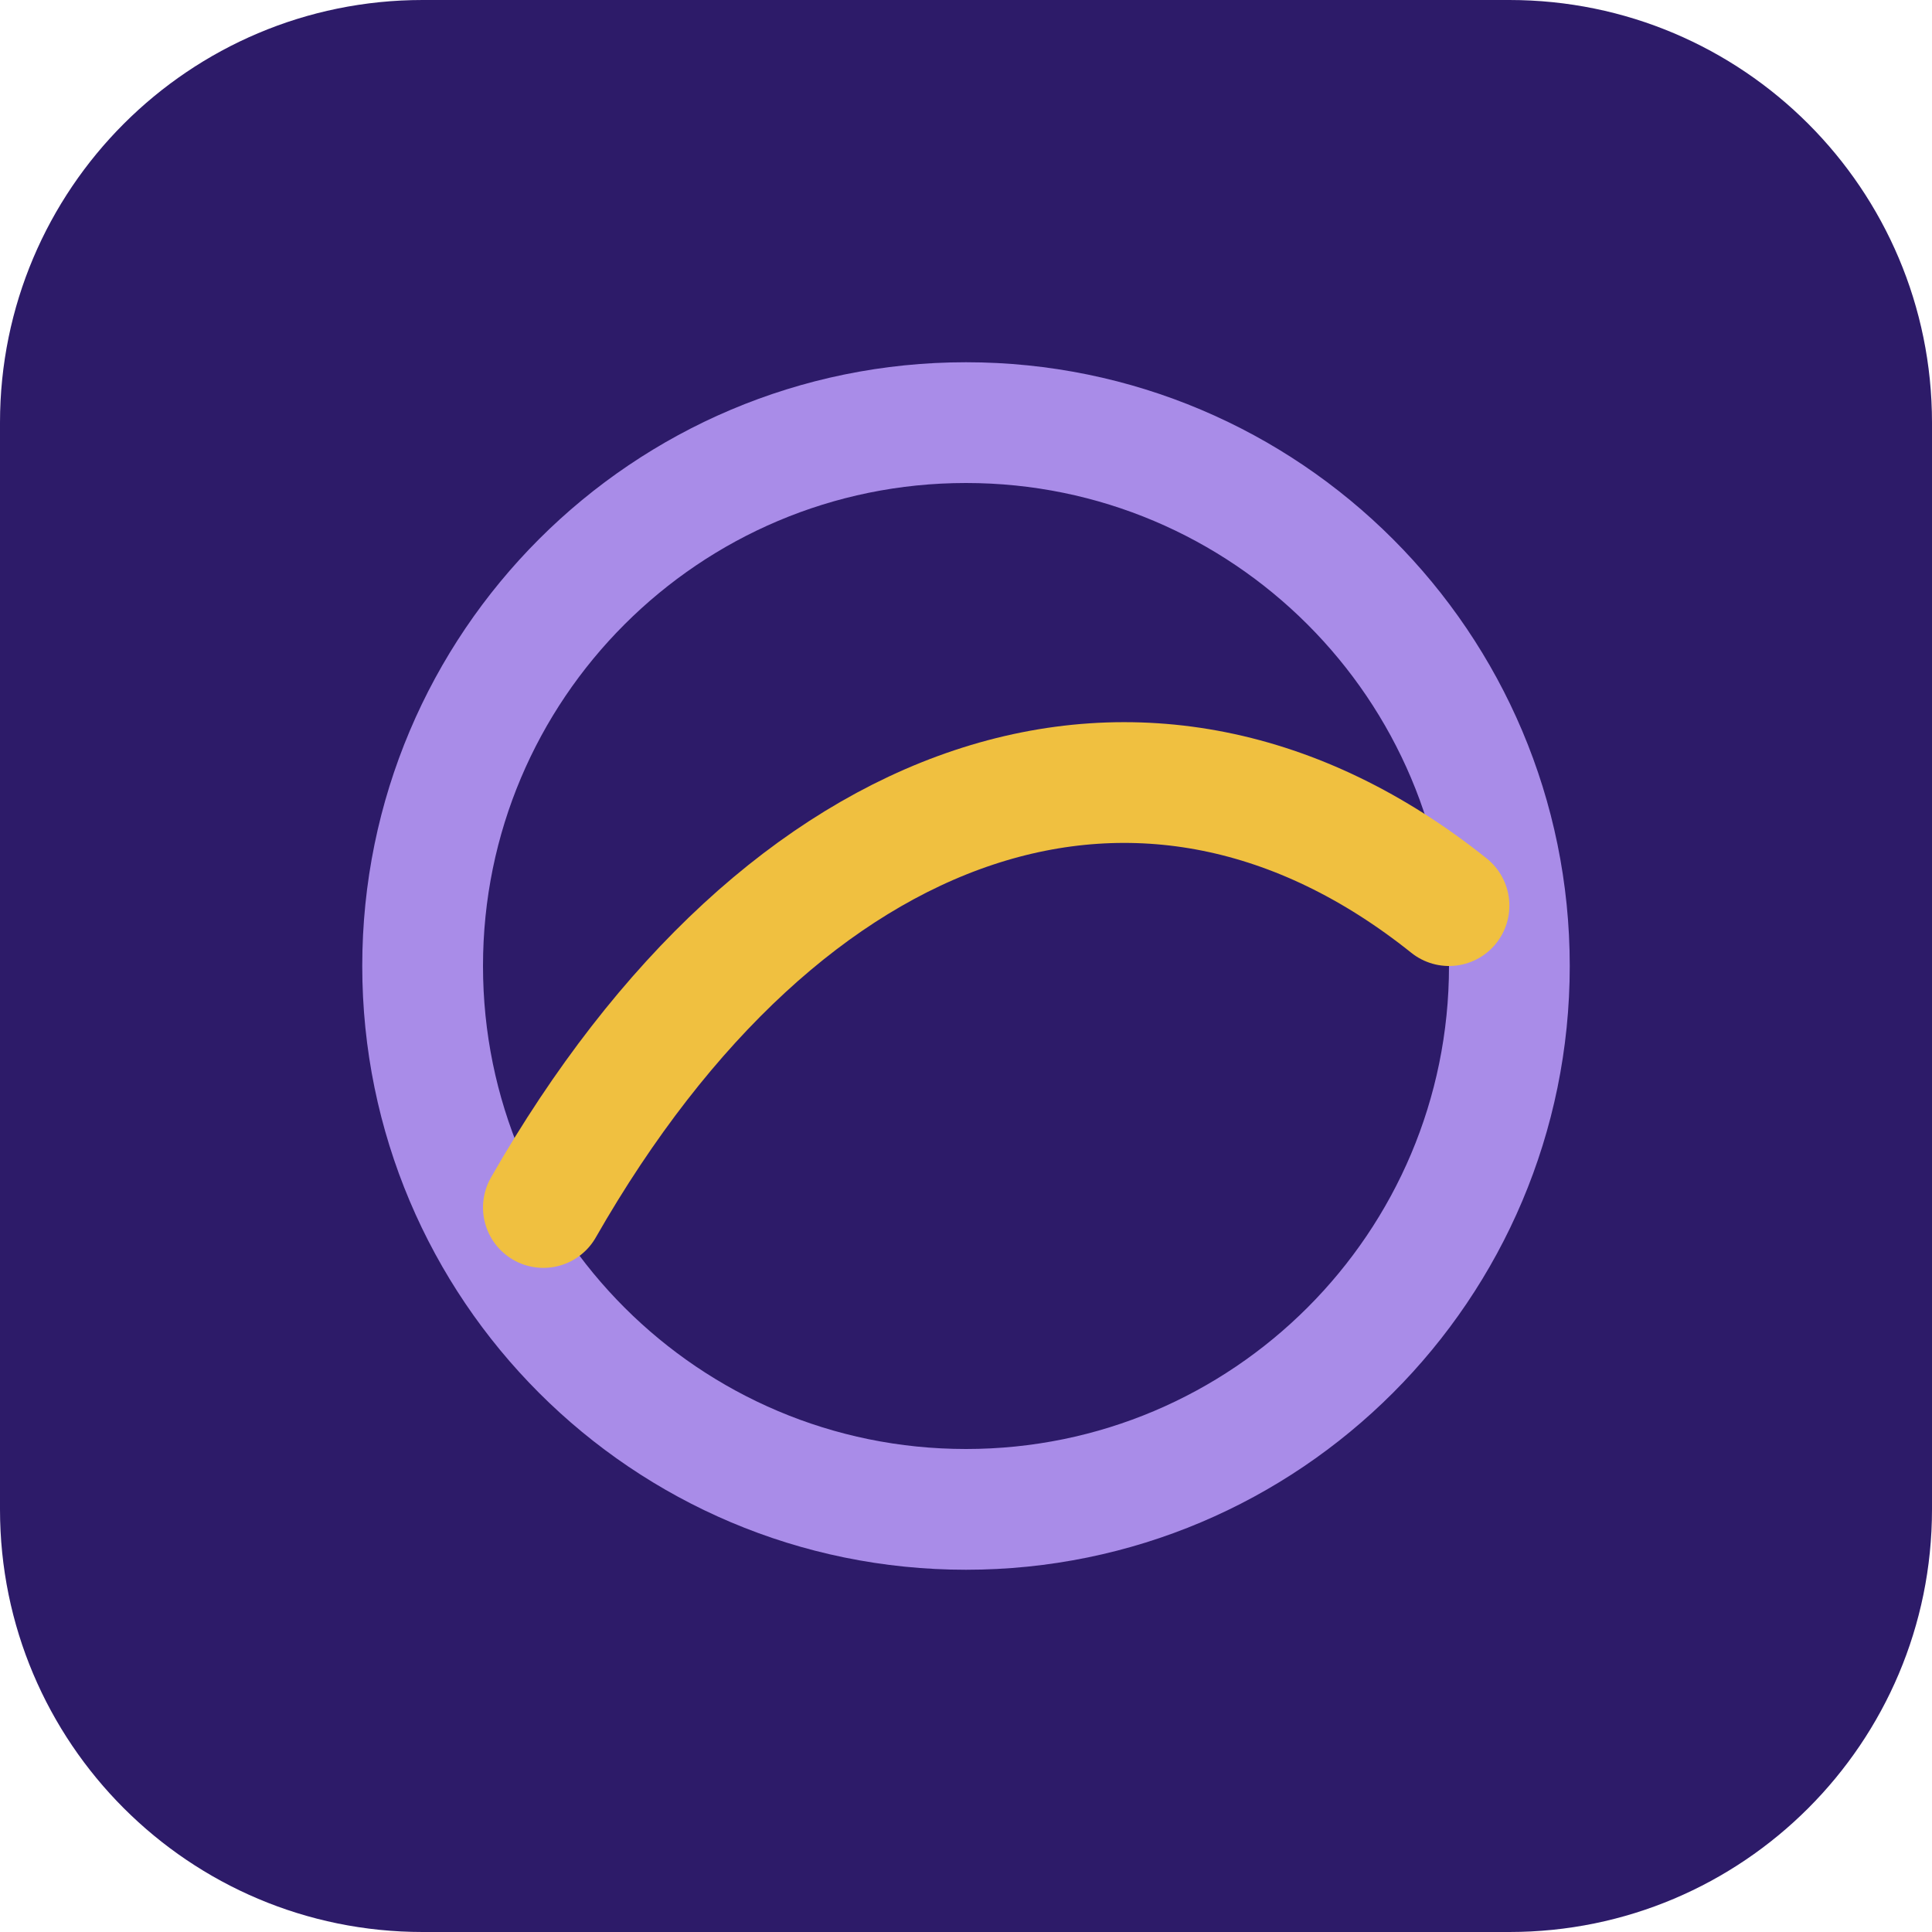
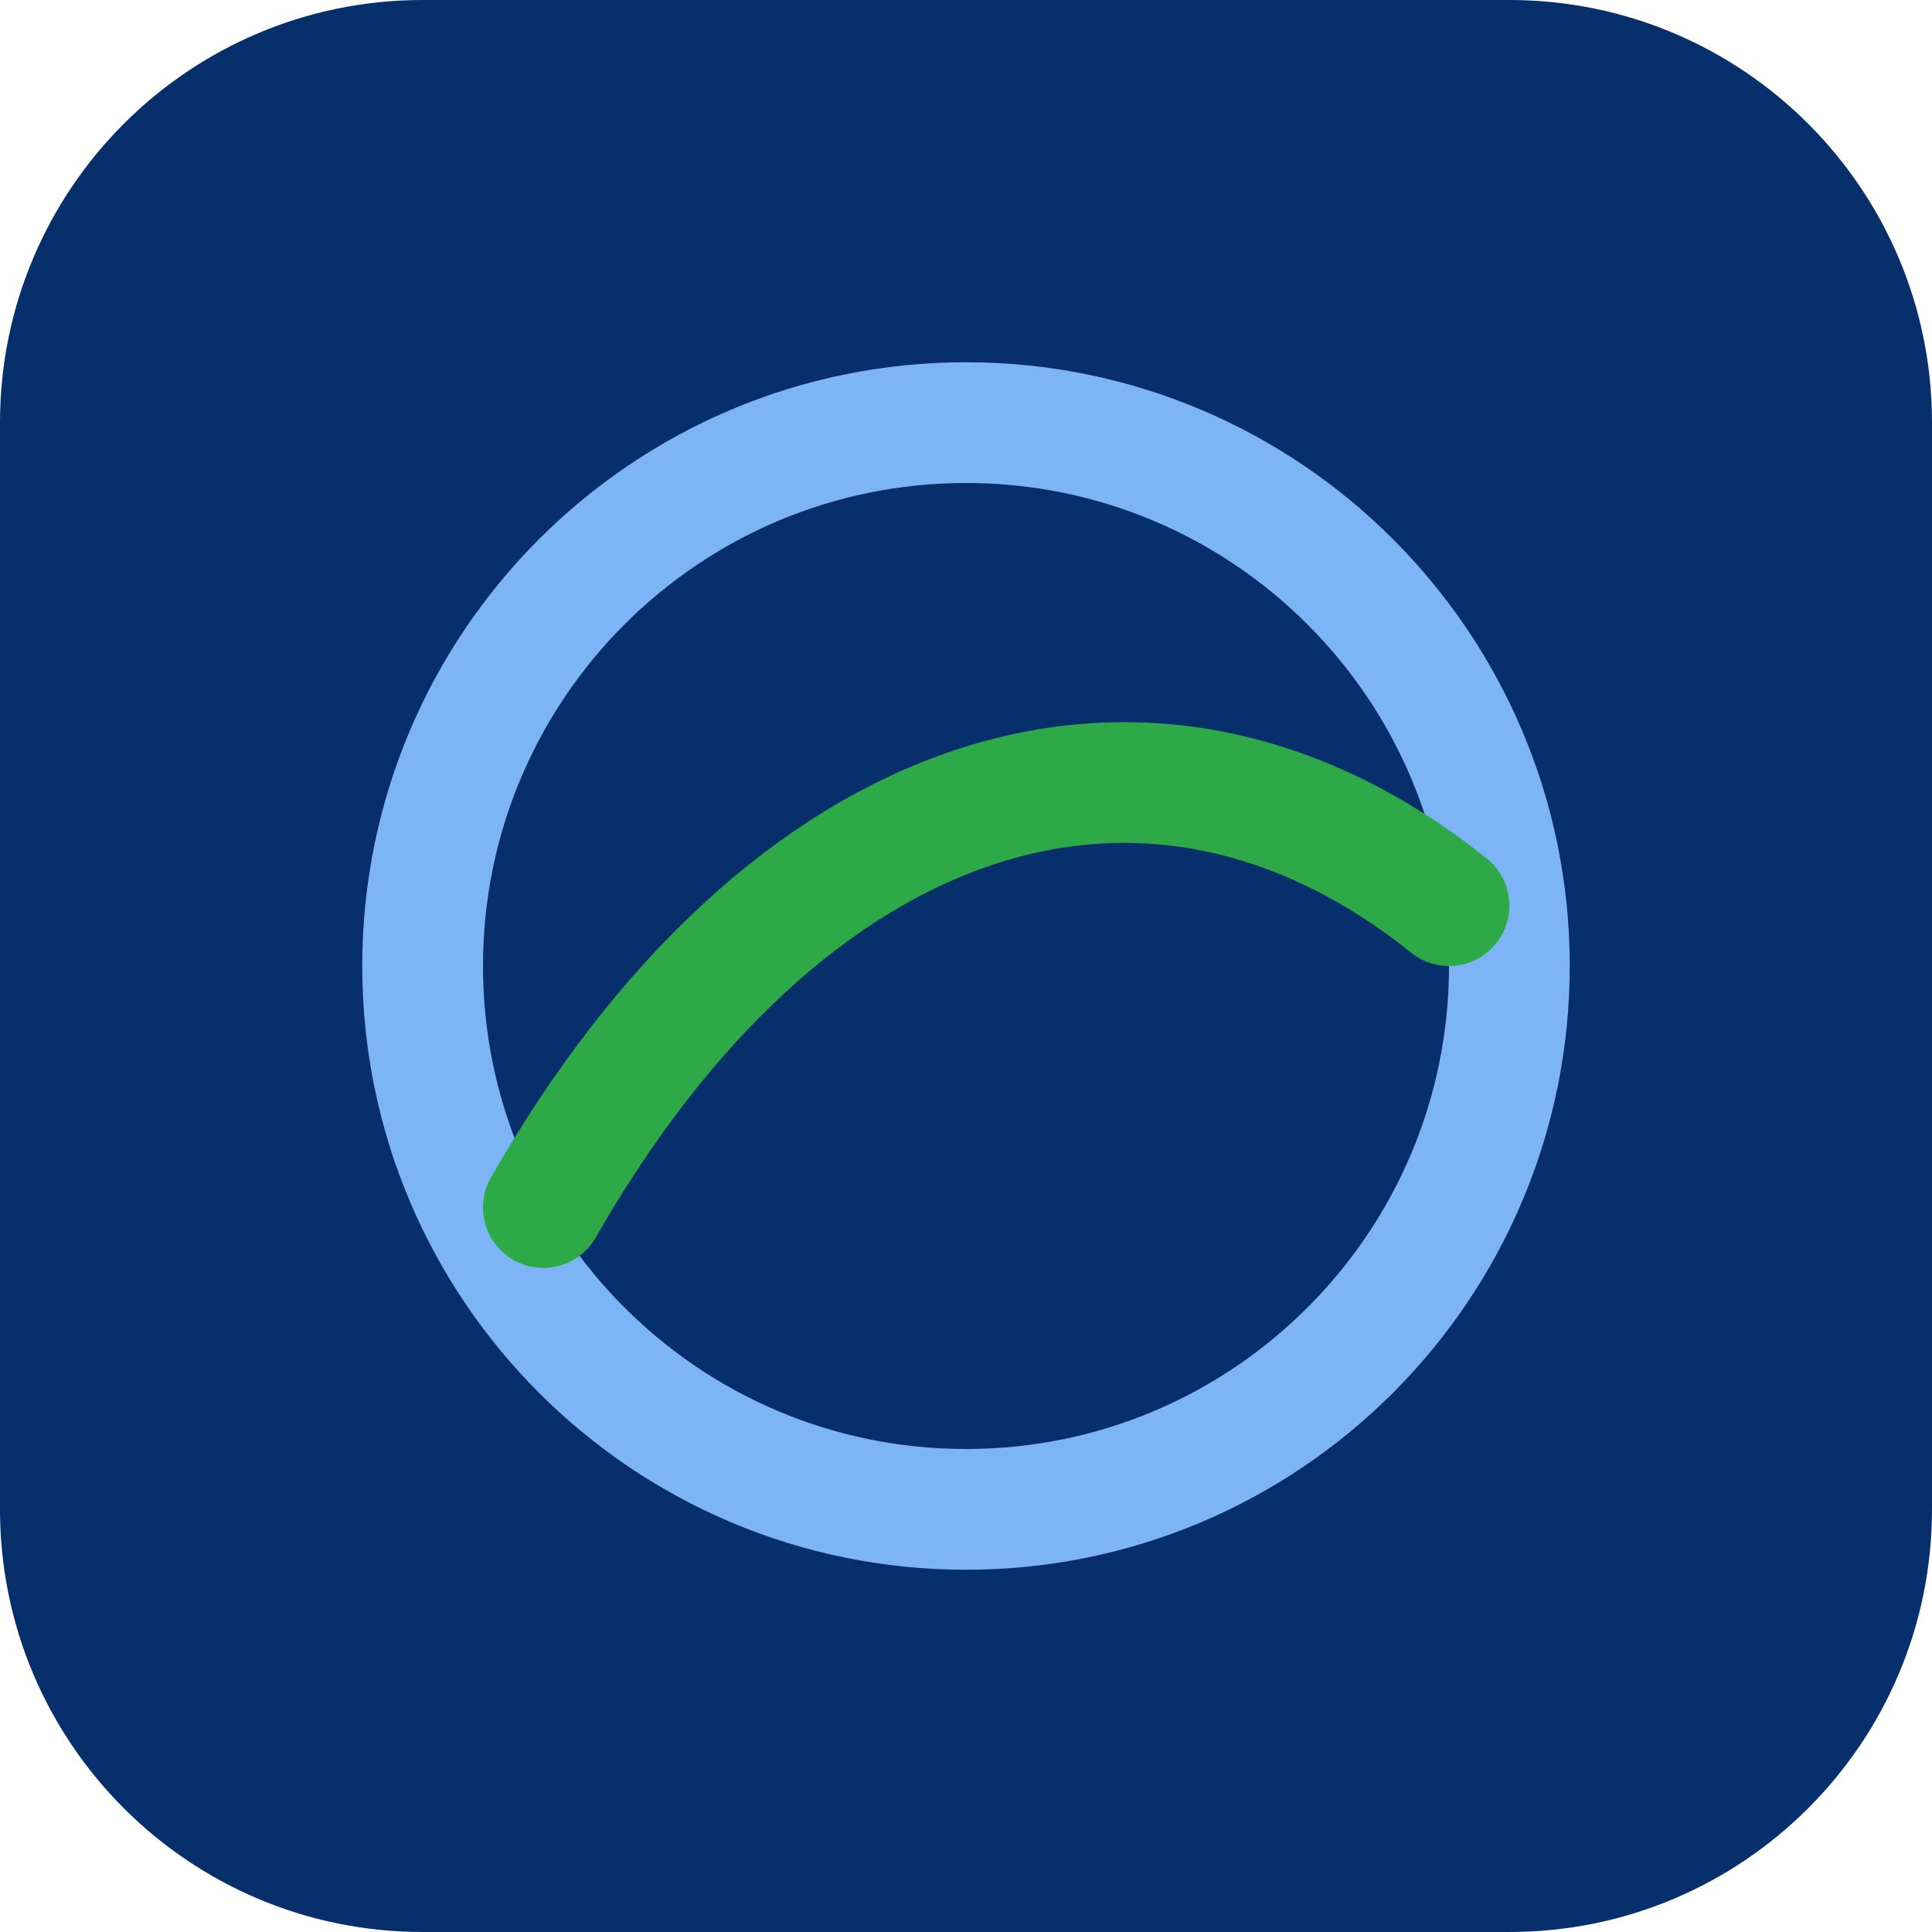
<svg xmlns="http://www.w3.org/2000/svg" viewBox="0 0 64 64">
-   <rect width="64" height="64" rx="14" fill="#2D1B69" />
-   <circle cx="32" cy="32" r="18" fill="none" stroke="#A98CE8" stroke-width="4" />
-   <path d="M18 40c8-14 20-18 30-10" fill="none" stroke="#F0C040" stroke-width="4" stroke-linecap="round" />
+   <rect width="64" height="64" rx="14" fill="#062F6B" />
+   <circle cx="32" cy="32" r="18" fill="none" stroke="#7DB4F6" stroke-width="4" />
+   <path d="M18 40c8-14 20-18 30-10" fill="none" stroke="#2EA947" stroke-width="4" stroke-linecap="round" />
</svg>
